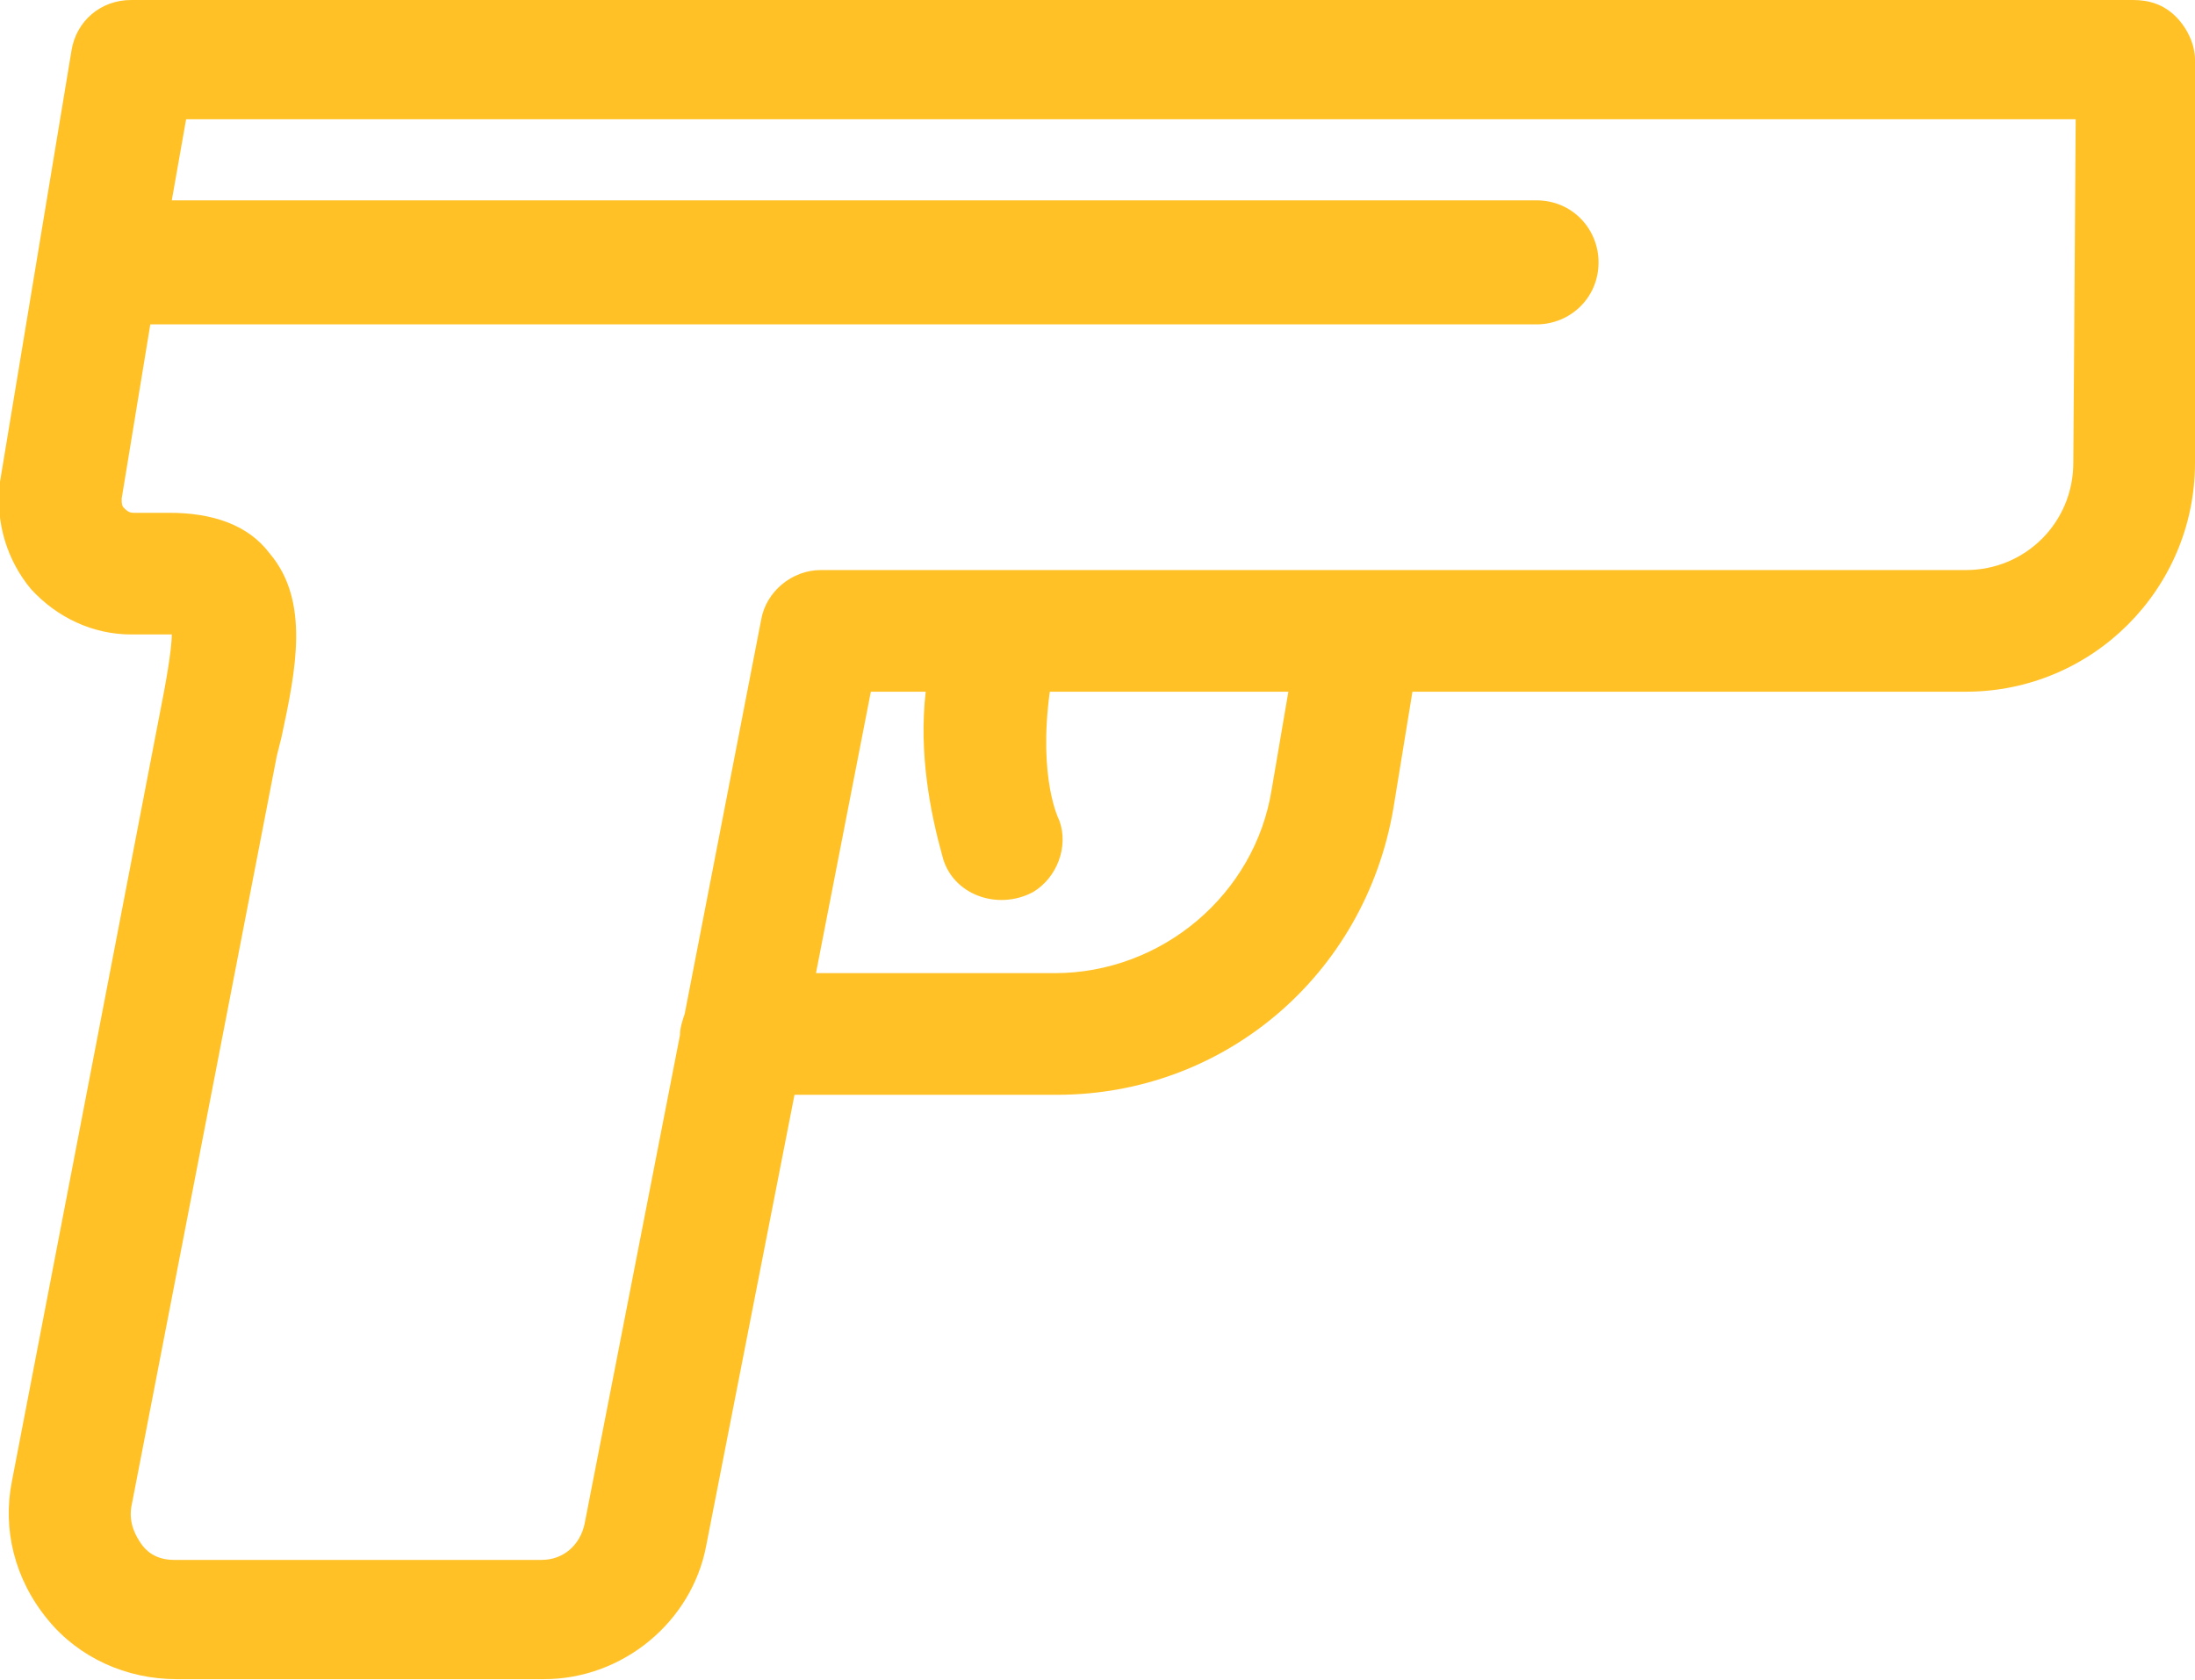
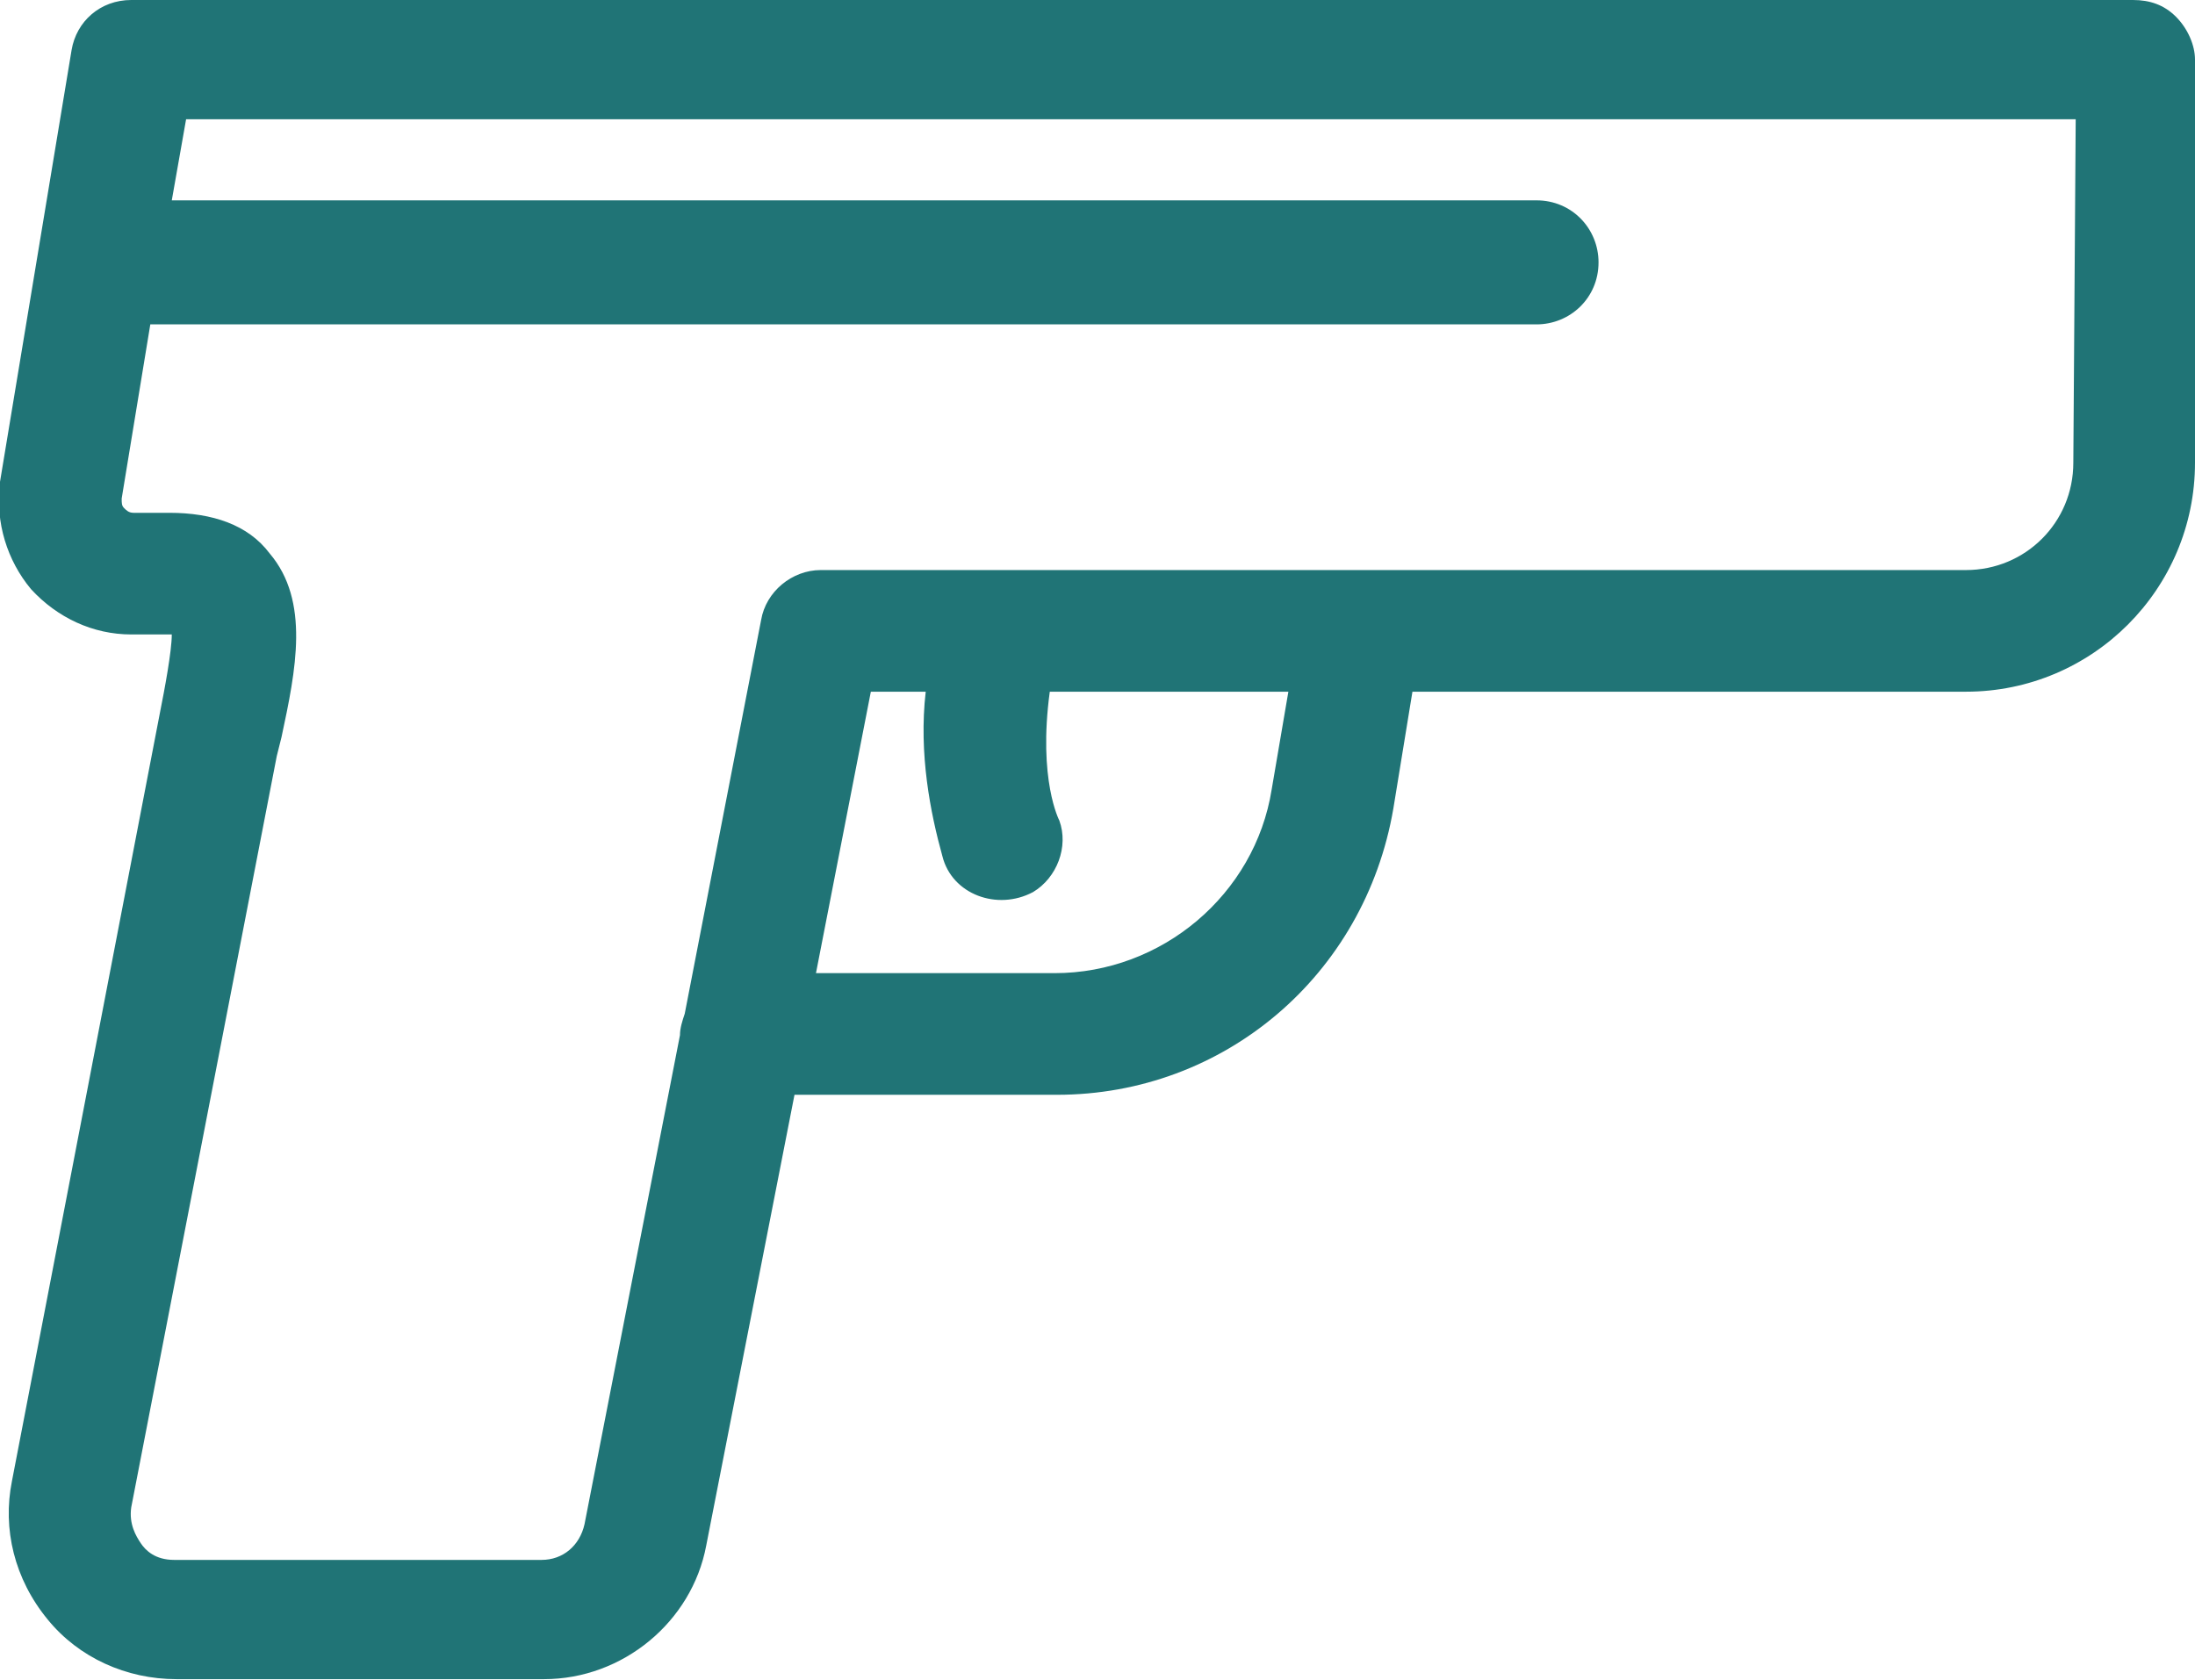
<svg xmlns="http://www.w3.org/2000/svg" version="1.1" id="Layer_1" x="0px" y="0px" viewBox="0 0 92 70.4" style="enable-background:new 0 0 92 70.4;" xml:space="preserve">
  <style type="text/css">
		.st0 {
- 			fill: #ffc125;
+ 			fill: #207476;
		}
+ 
	</style>
  <path class="st0" d="M91.2,0.7C90.7,0.2,90.1,0,89.4,0H5.5C4.2,0,3.2,0.9,3,2.1L0,20.2v0.1c-0.2,1.6,0.3,3.2,1.3,4.4  c1.1,1.2,2.6,1.9,4.2,1.9H7c0.1,0,0.1,0,0.2,0c0,0.7-0.3,2.3-0.5,3.3L0.5,62.1c-0.4,2,0.1,4.1,1.5,5.8c1.3,1.6,3.3,2.5,5.4,2.5h15.4  c3.3,0,6.2-2.4,6.8-5.6l3.7-18.9h11c7,0,12.9-5,14.1-12l0.8-4.9h23.2c5.3,0,9.6-4.3,9.6-9.6V2.5C92,1.9,91.7,1.2,91.2,0.7z   M53.3,33.1c-0.7,4.4-4.6,7.7-9.1,7.7h-10L36.5,29h2.3c-0.3,2.6,0.2,5.1,0.7,6.9c0.4,1.6,2.3,2.3,3.8,1.5l0,0c1-0.6,1.5-1.9,1.1-3  c0,0-0.9-1.7-0.4-5.4h10L53.3,33.1z M86.9,19.4c0,2.5-2,4.5-4.5,4.5h-48c-1.2,0-2.3,0.9-2.5,2.1l-3.2,16.5c-0.1,0.3-0.2,0.6-0.2,0.9  l-4,20.5c-0.2,0.9-0.9,1.5-1.8,1.5H7.3c-0.8,0-1.2-0.4-1.4-0.7c-0.2-0.3-0.5-0.8-0.4-1.5l6.1-31.5l0.2-0.8c0.6-2.8,1.2-5.7-0.5-7.7  c-0.9-1.2-2.4-1.7-4.2-1.7H5.6c-0.2,0-0.3-0.1-0.4-0.2c-0.1-0.1-0.1-0.2-0.1-0.4l1.2-7.3h58.1c1.4,0,2.6-1.1,2.6-2.6  c0-1.4-1.1-2.6-2.6-2.6H7.2L7.8,5H87L86.9,19.4z" />
</svg>
